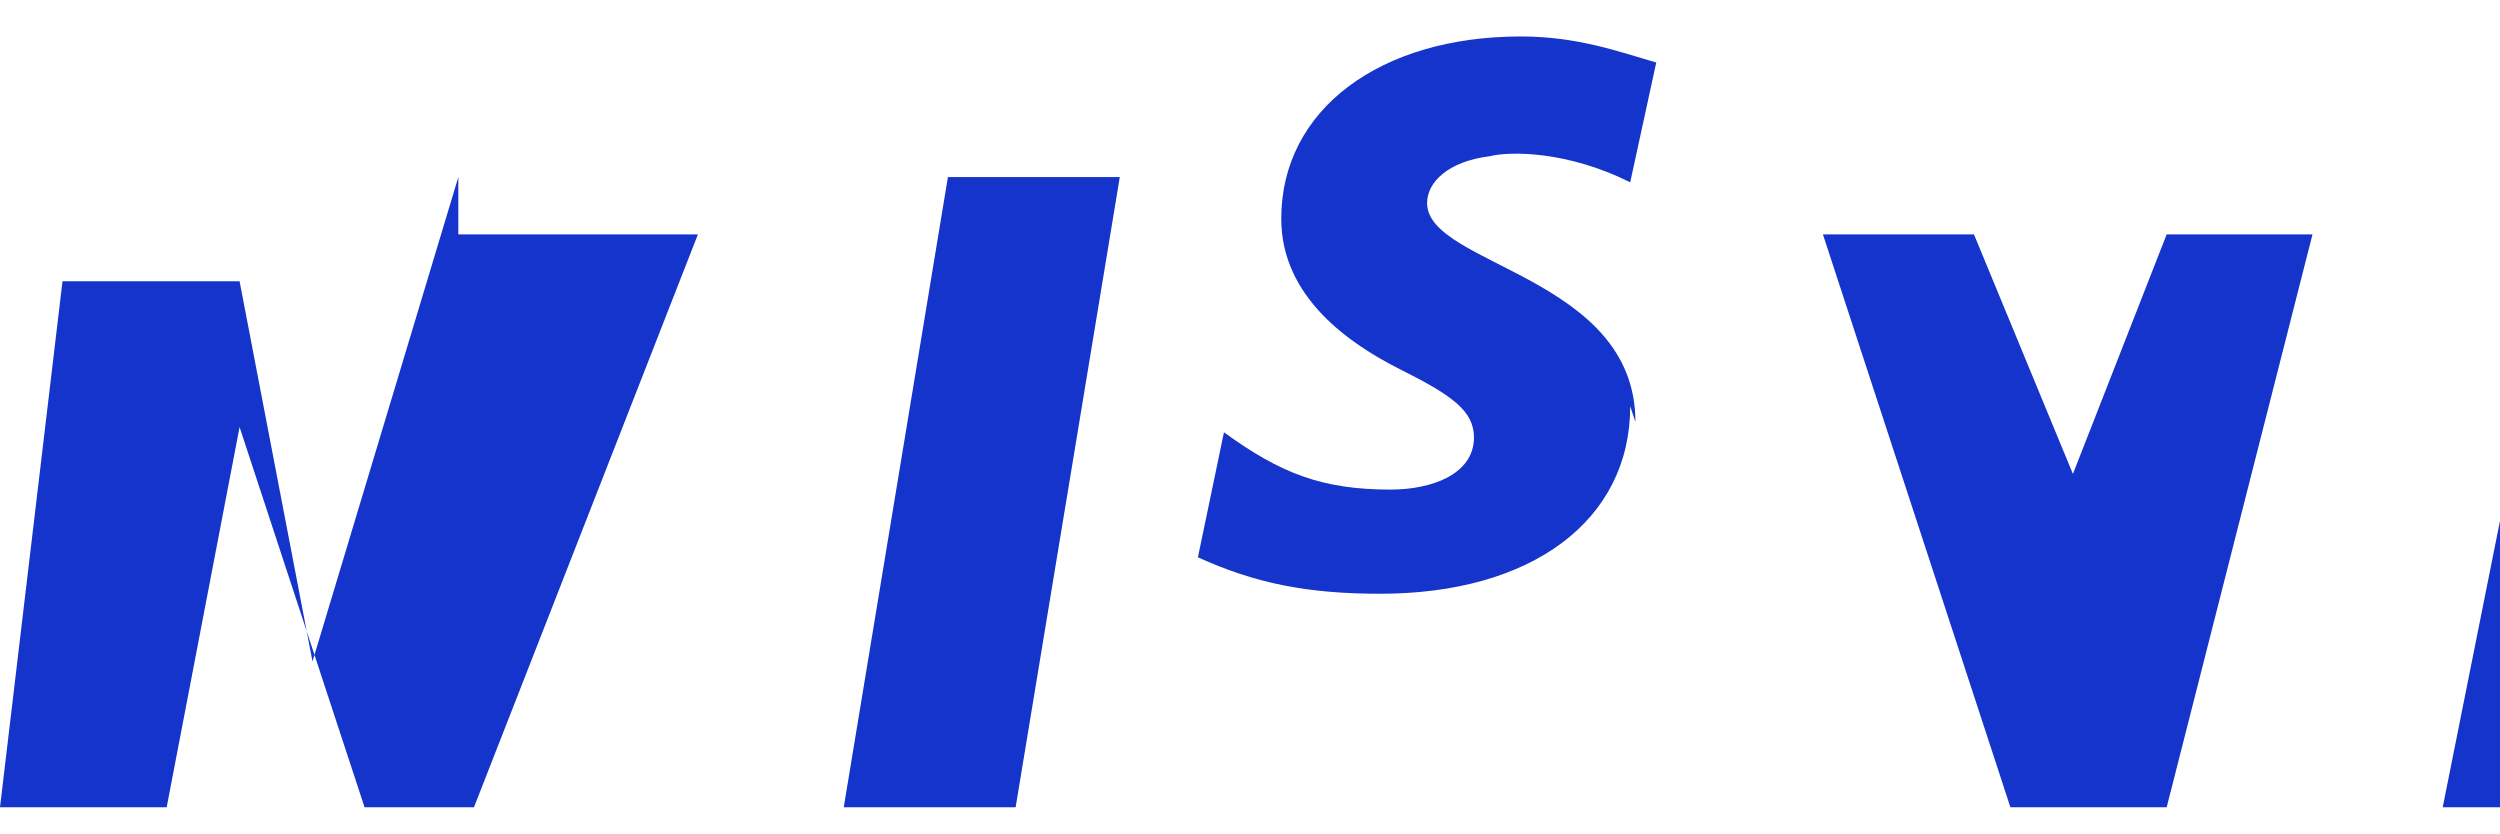
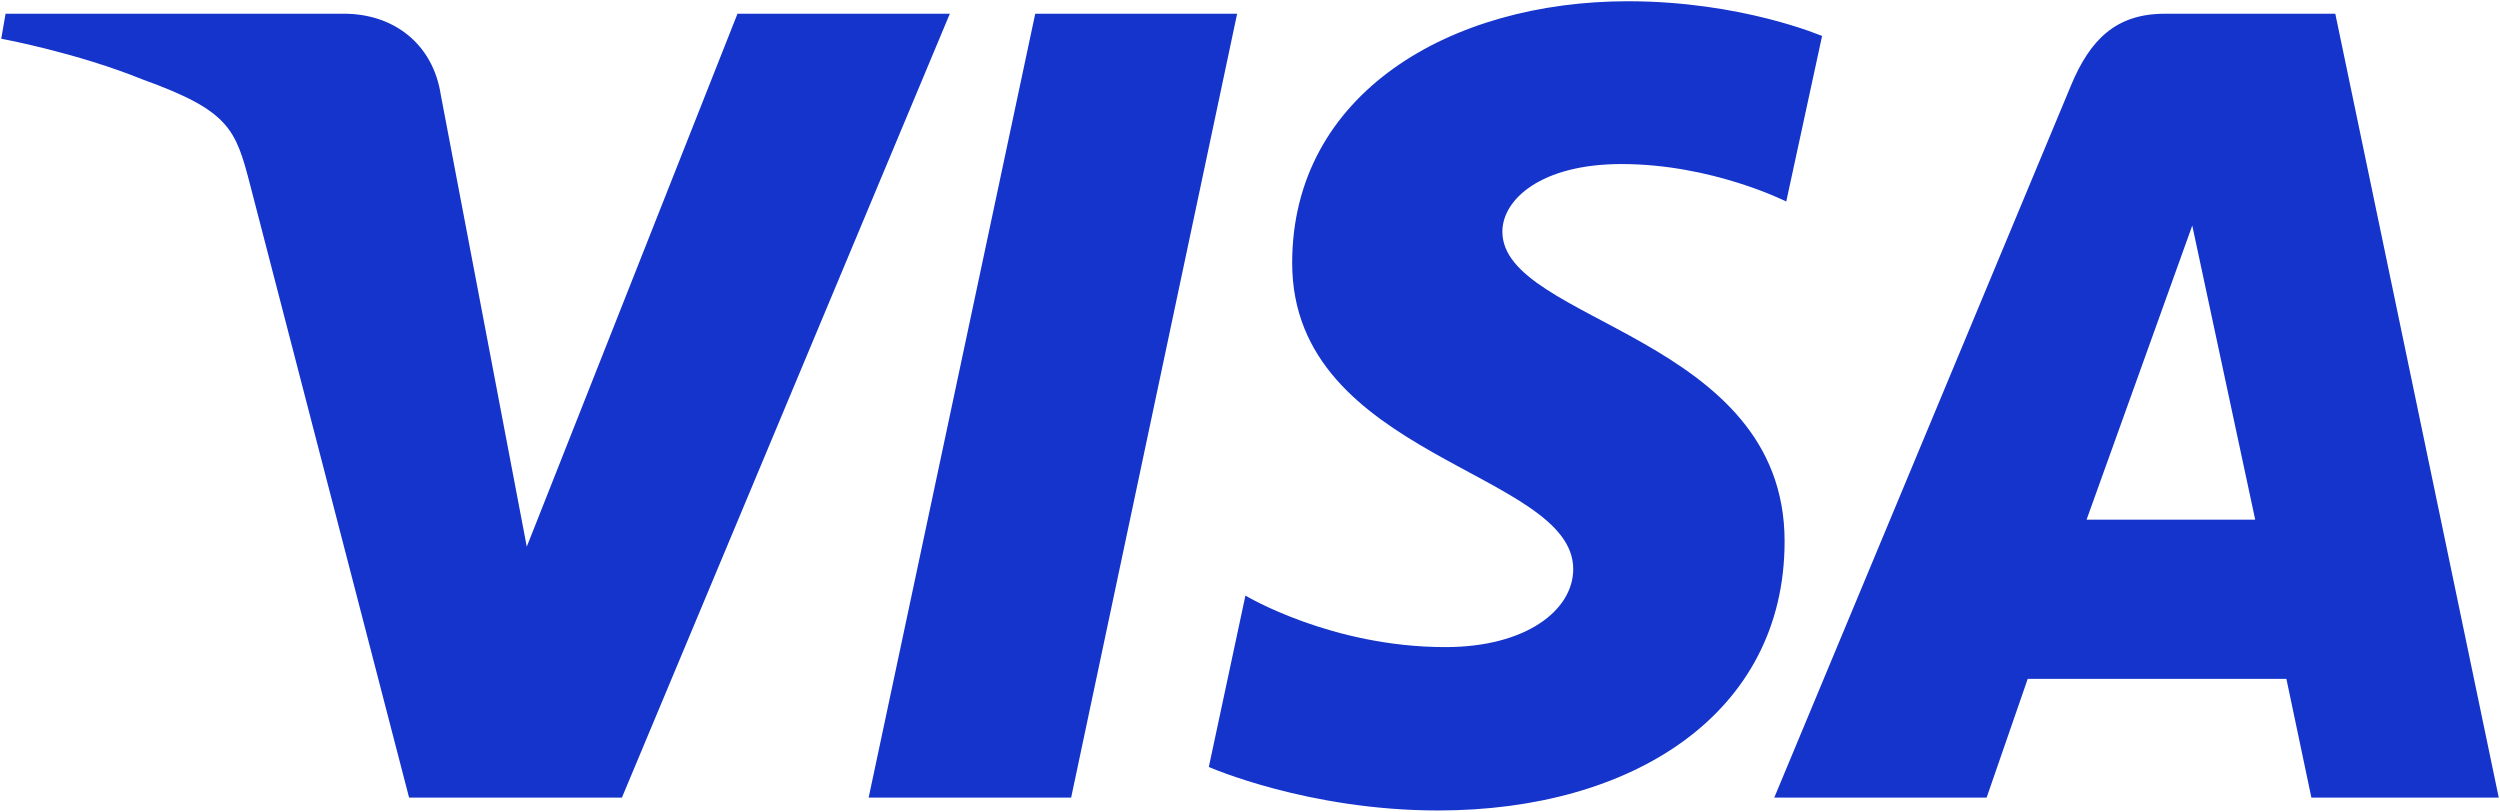
- <svg xmlns="http://www.w3.org/2000/svg" viewBox="0 0 48 16" role="img" aria-label="Visa">
-   <path fill="#1434CB" d="M19.5 15.5h-3.3l2-12.1h3.3l-2 12.1zm11.9-7.4c0-2.8-4-3-4-4.2 0-.4.4-.8 1.2-.9.4-.1 1.5-.1 2.7.5l.5-2.3c-.7-.2-1.5-.5-2.6-.5-2.7 0-4.6 1.4-4.6 3.5 0 1.5 1.3 2.4 2.3 2.9 1 .5 1.4.8 1.4 1.3 0 .7-.8 1-1.6 1-1.3 0-2.1-.3-3.2-1.1l-.5 2.4c1.1.5 2.1.7 3.5.7 2.9 0 4.8-1.4 4.8-3.6zm7.2 7.4h3l2.8-11h-2.8l-1.8 4.6-1.9-4.6h-2.9l3.6 11zm13.2-11-2.2 11h-2.7l2.2-11h2.7zm4.2 0 2.6 7.5.6-3c.5-2.5 2-4.5 3.7-5.7h-3.2l-2.1 11h2.7l1.3-7.5zM8.8 3.4 6 12.7l-1.4-7.3H1.2L0 15.5h3.2l1.4-7.3 2.4 7.3h2.1l4.3-11H8.8z" />
+ <svg xmlns="http://www.w3.org/2000/svg" viewBox="0 0 1000 324.68">
+   <path fill="#1434cb" d="m651.19.5c-70.93,0-134.32,36.77-134.32,104.69,0,77.9,112.42,83.28,112.42,122.42,0,16.48-18.88,31.23-51.14,31.23-45.77,0-79.98-20.61-79.98-20.61l-14.64,68.55s39.41,17.41,91.73,17.41c77.55,0,138.58-38.57,138.58-107.66,0-82.32-112.89-87.54-112.89-123.86,0-12.91,15.5-27.05,47.66-27.05,36.29,0,65.89,14.99,65.89,14.99l14.33-66.2S696.61.5,651.18.5h0ZM2.22,5.5L.5,15.49s29.84,5.46,56.72,16.36c34.61,12.49,37.07,19.77,42.9,42.35l63.51,244.83h85.14L379.93,5.5h-84.94l-84.28,213.17-34.39-180.7c-3.15-20.68-19.13-32.48-38.68-32.48,0,0-135.41,0-135.41,0Zm411.87,0l-66.63,313.53h81L494.85,5.5h-80.76Zm451.76,0c-19.53,0-29.88,10.46-37.47,28.73l-118.67,284.8h84.94l16.43-47.47h103.48l9.99,47.47h74.95L934.12,5.5h-68.27Zm11.05,84.71l25.18,117.65h-67.45l42.28-117.65h0Z" />
</svg>
